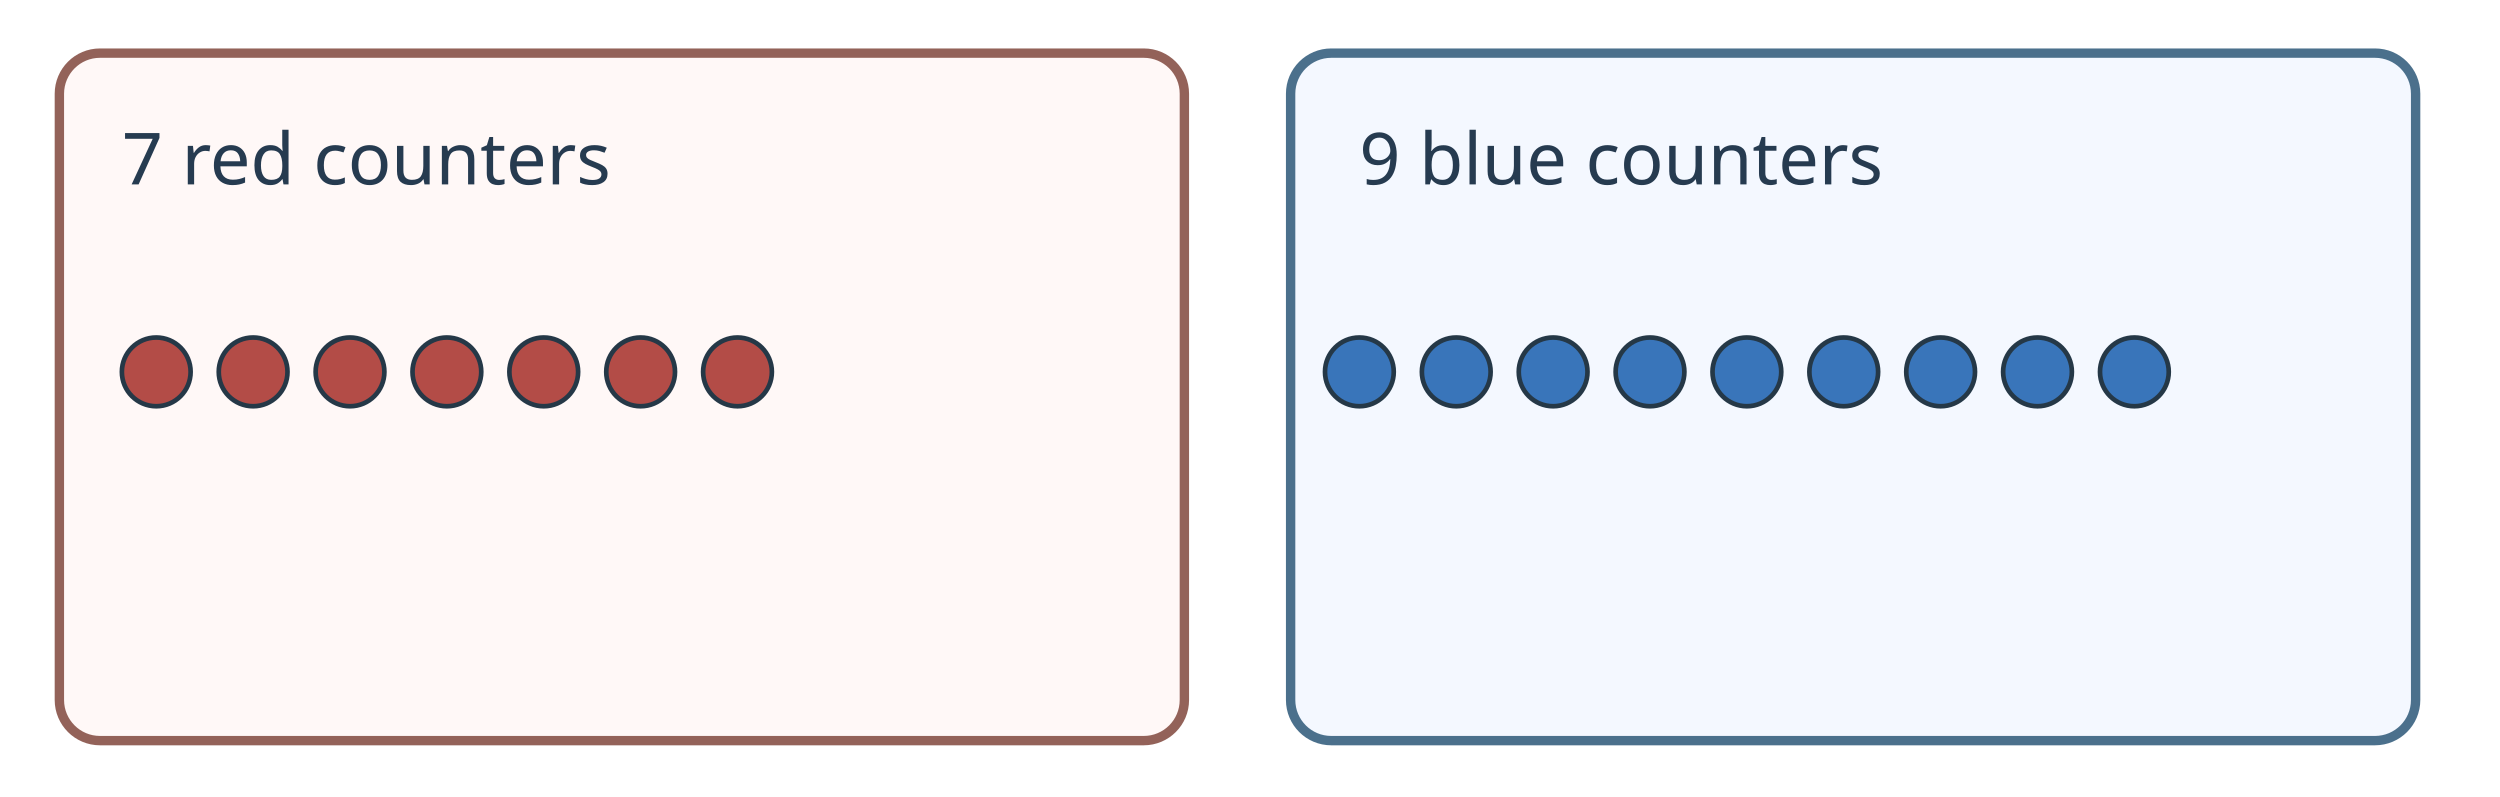
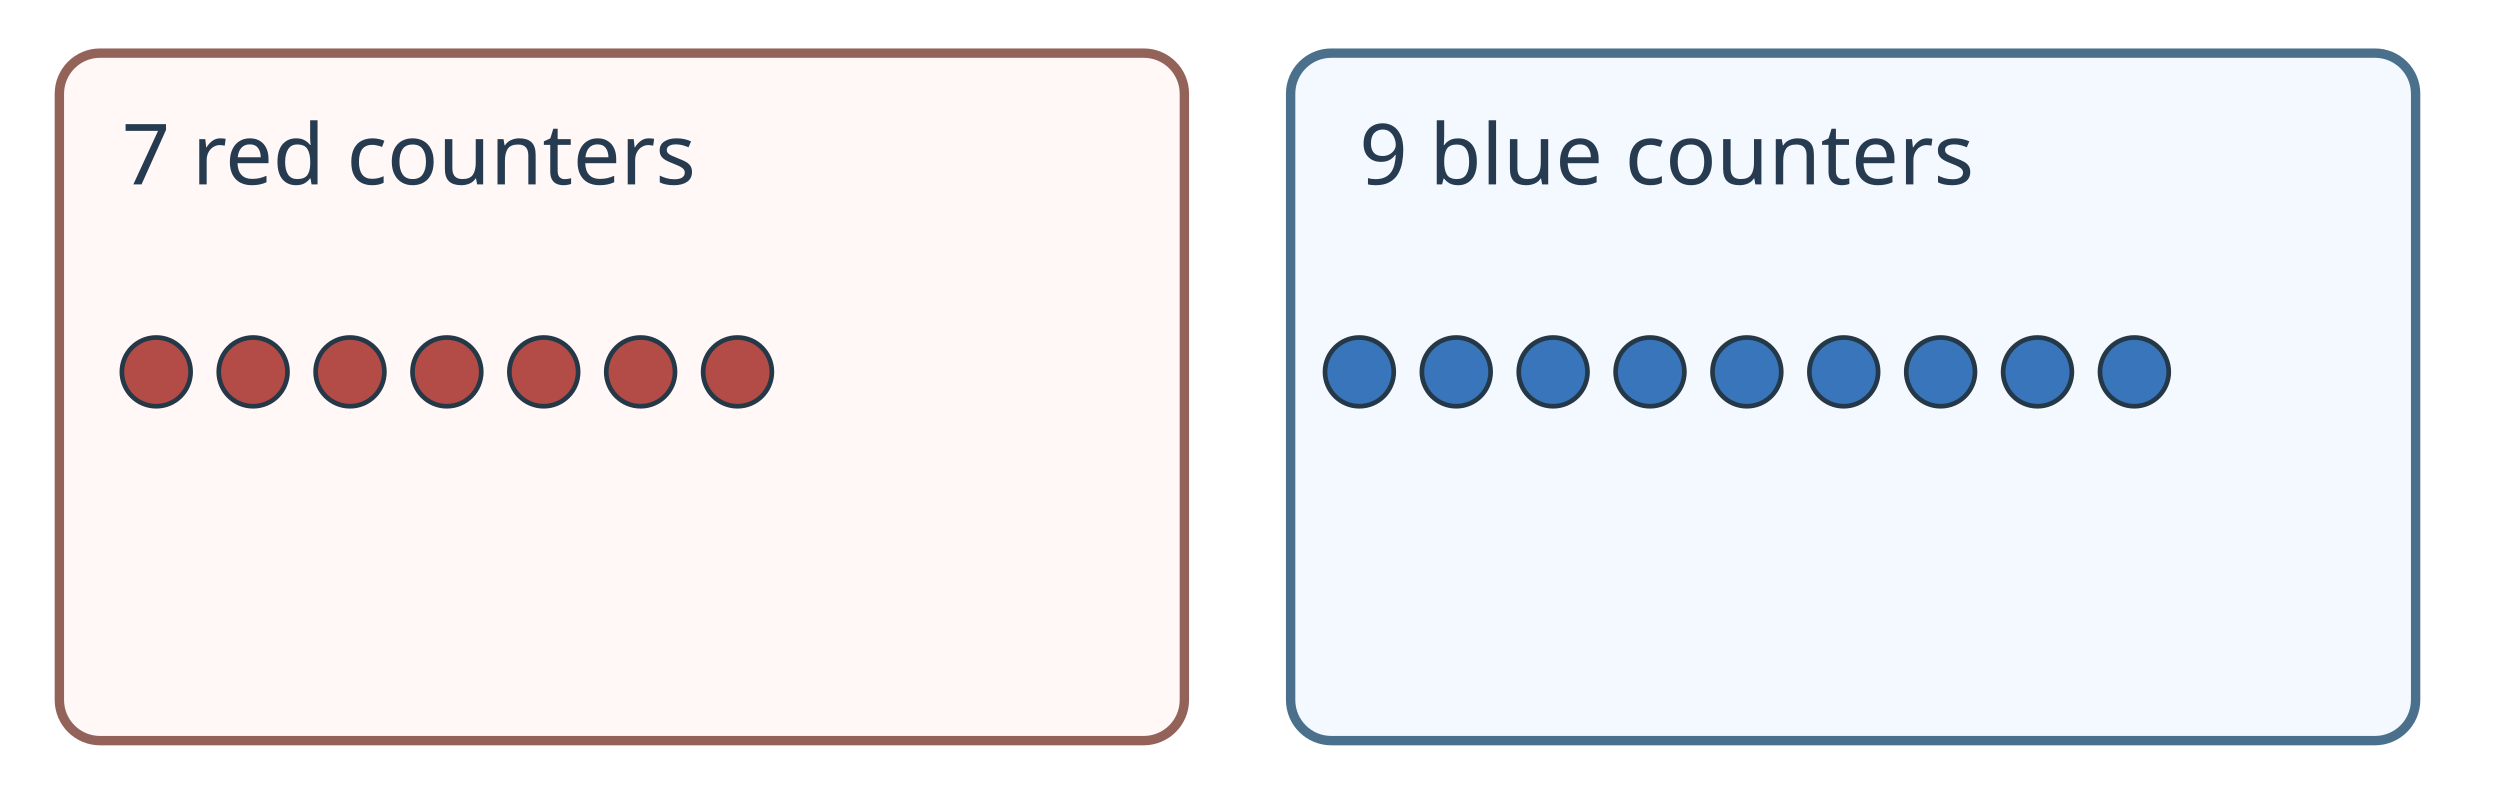
- <svg xmlns="http://www.w3.org/2000/svg" viewBox="0 0 800 255" style="width:100%;max-width:550px!important;height:auto" role="img" aria-label="Seven red and nine blue counters before combining" font-family="system-ui,sans-serif" font-size="23">
+ <svg xmlns="http://www.w3.org/2000/svg" viewBox="0 0 800 255" style="width:100%;max-width:550px!important;height:auto" role="img" aria-label="Seven red and nine blue counters before combining" font-family="system-ui,sans-serif" font-size="27">
  <style>@media print {g[data-g9-stage-id]{display:inline!important;}}</style>
  <g data-g9-stage-id="EXP-D1-QA-GIVENS">
    <rect x="19" y="17" width="360" height="220" rx="13" fill="#fff8f7" stroke="#936259" stroke-width="3" />
    <rect x="413" y="17" width="360" height="220" rx="13" fill="#f4f8ff" stroke="#4b708c" stroke-width="3" />
    <text x="39" y="59" fill="#263b50">7 red counters</text>
    <text x="435" y="59" fill="#263b50">9 blue counters</text>
    <circle cx="50" cy="119" r="11" fill="#b34c47" stroke="#253847" stroke-width="1.5" />
    <circle cx="81" cy="119" r="11" fill="#b34c47" stroke="#253847" stroke-width="1.5" />
    <circle cx="112" cy="119" r="11" fill="#b34c47" stroke="#253847" stroke-width="1.5" />
    <circle cx="143" cy="119" r="11" fill="#b34c47" stroke="#253847" stroke-width="1.5" />
    <circle cx="174" cy="119" r="11" fill="#b34c47" stroke="#253847" stroke-width="1.5" />
    <circle cx="205" cy="119" r="11" fill="#b34c47" stroke="#253847" stroke-width="1.5" />
    <circle cx="236" cy="119" r="11" fill="#b34c47" stroke="#253847" stroke-width="1.5" />
    <circle cx="435" cy="119" r="11" fill="#3975ba" stroke="#253847" stroke-width="1.5" />
    <circle cx="466" cy="119" r="11" fill="#3975ba" stroke="#253847" stroke-width="1.5" />
    <circle cx="497" cy="119" r="11" fill="#3975ba" stroke="#253847" stroke-width="1.5" />
    <circle cx="528" cy="119" r="11" fill="#3975ba" stroke="#253847" stroke-width="1.5" />
    <circle cx="559" cy="119" r="11" fill="#3975ba" stroke="#253847" stroke-width="1.5" />
    <circle cx="590" cy="119" r="11" fill="#3975ba" stroke="#253847" stroke-width="1.5" />
    <circle cx="621" cy="119" r="11" fill="#3975ba" stroke="#253847" stroke-width="1.5" />
    <circle cx="652" cy="119" r="11" fill="#3975ba" stroke="#253847" stroke-width="1.5" />
    <circle cx="683" cy="119" r="11" fill="#3975ba" stroke="#253847" stroke-width="1.5" />
  </g>
</svg>
